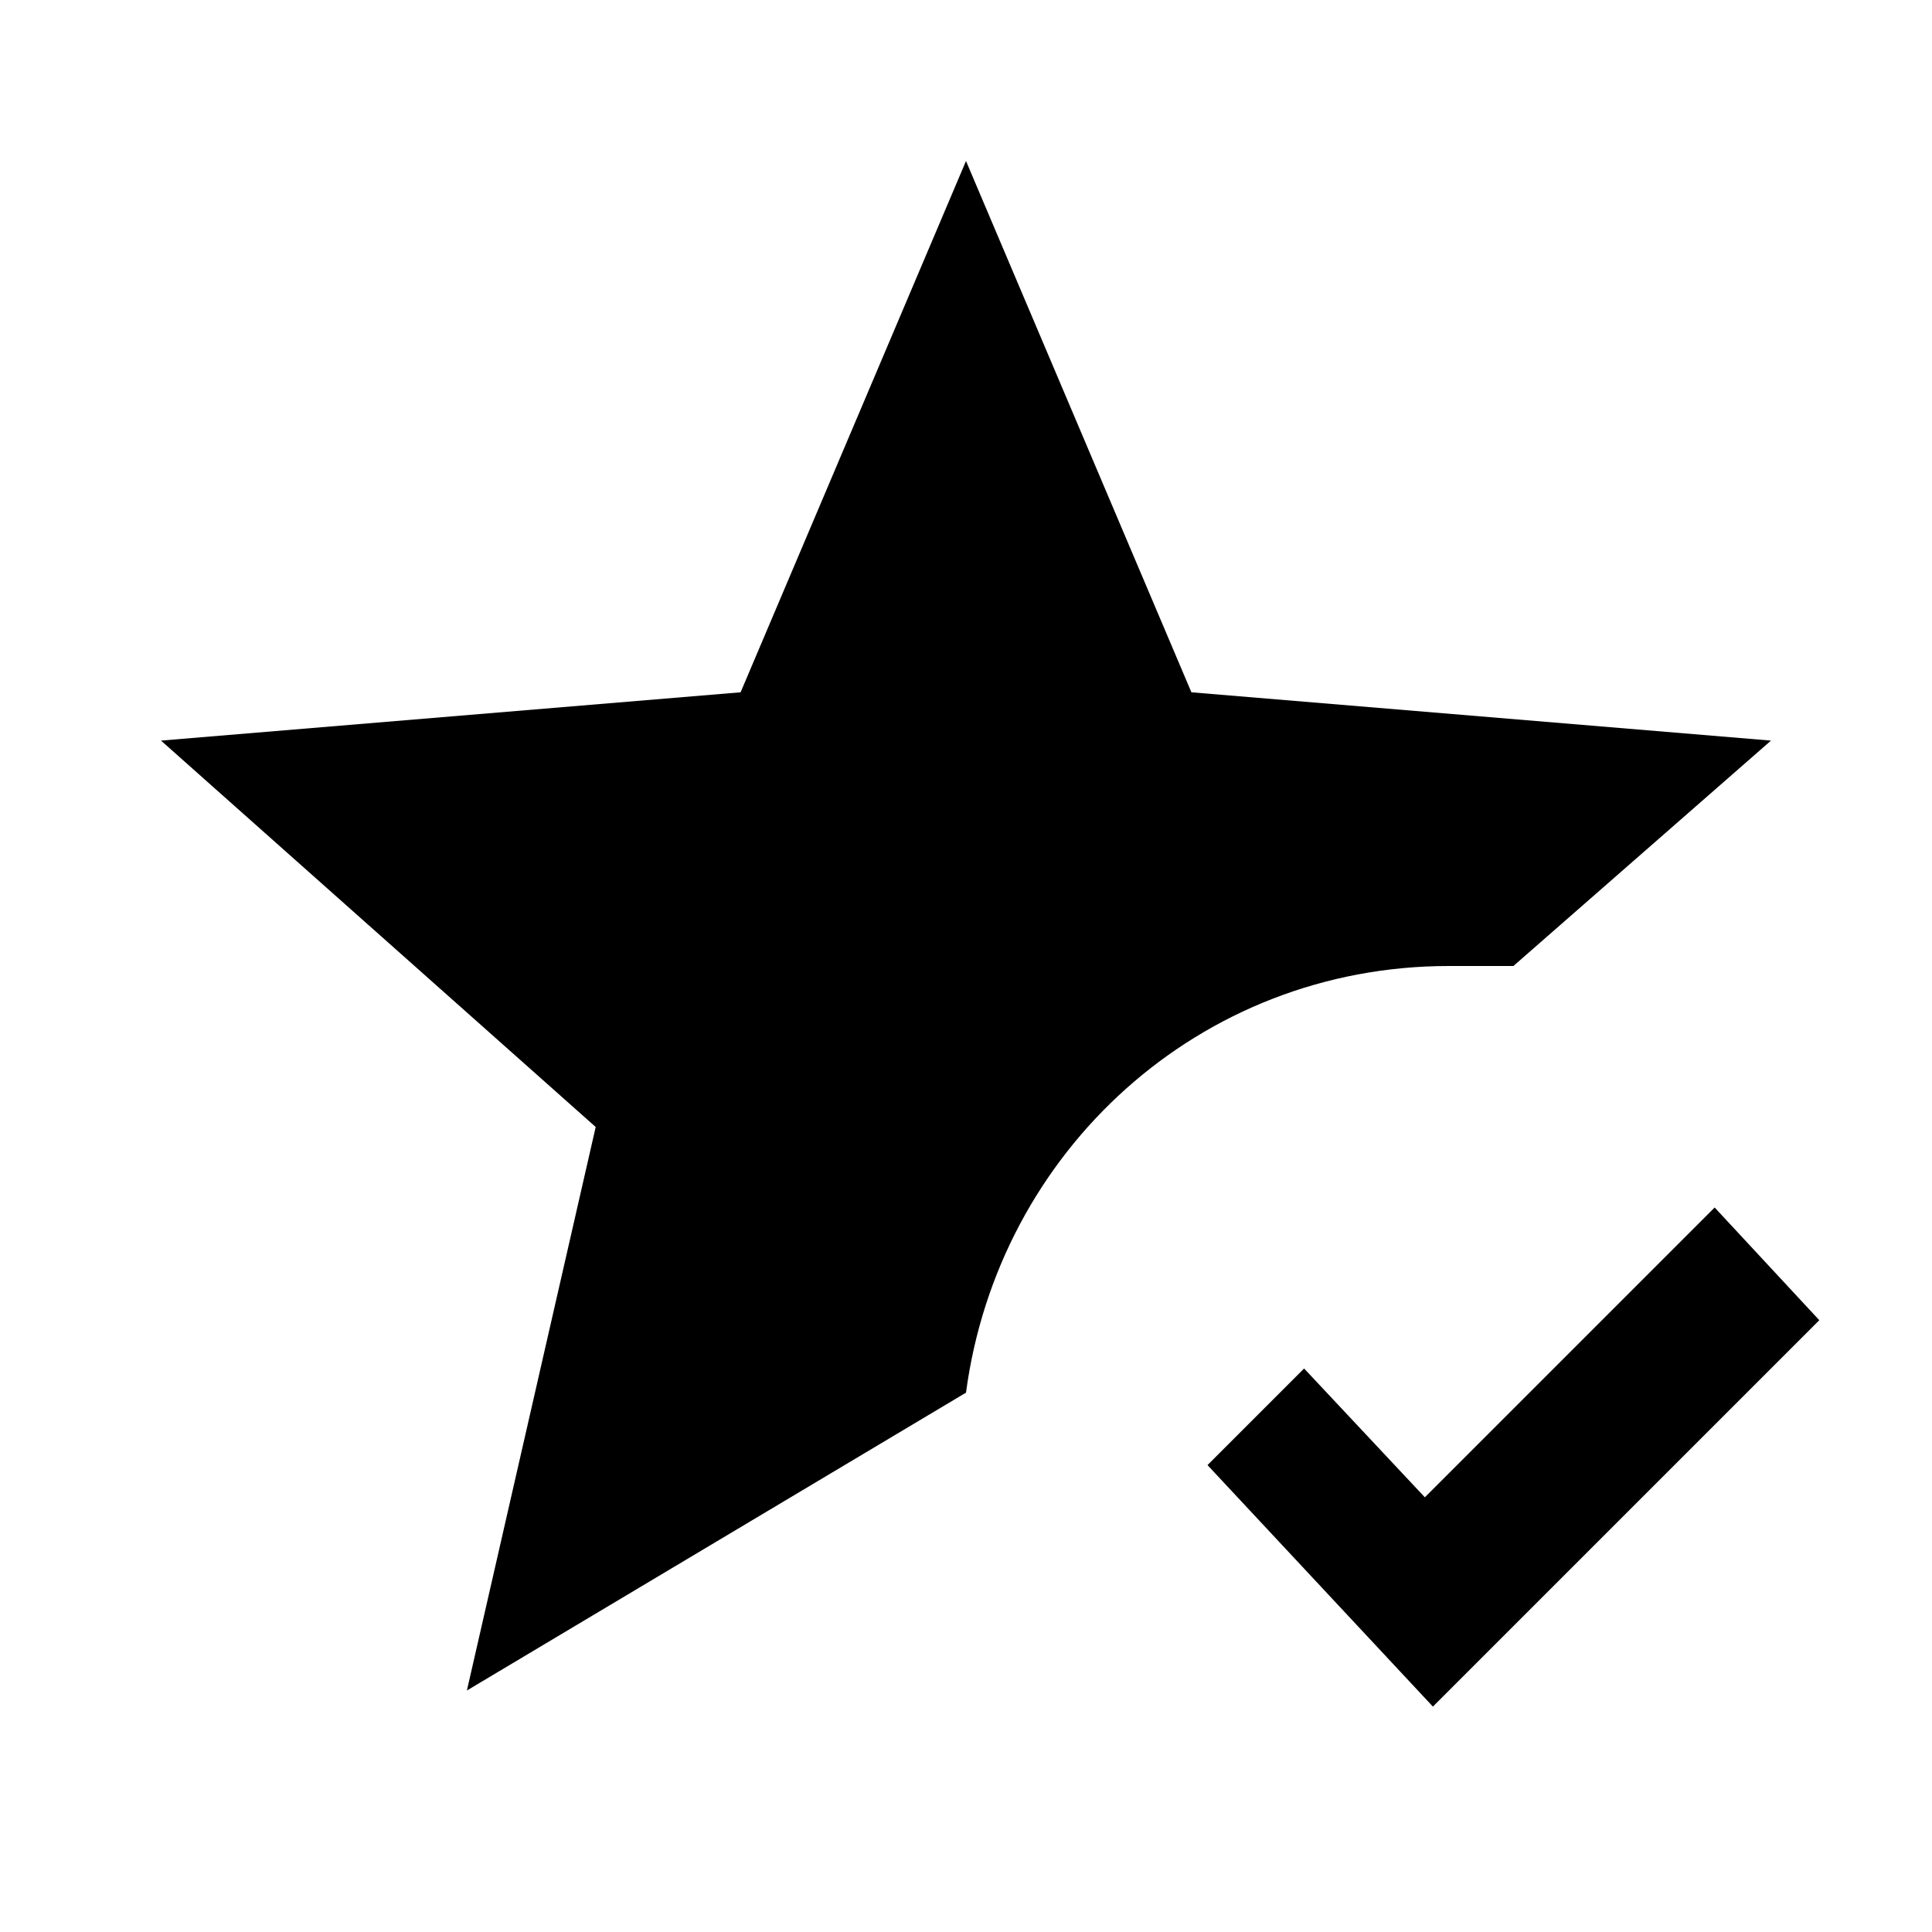
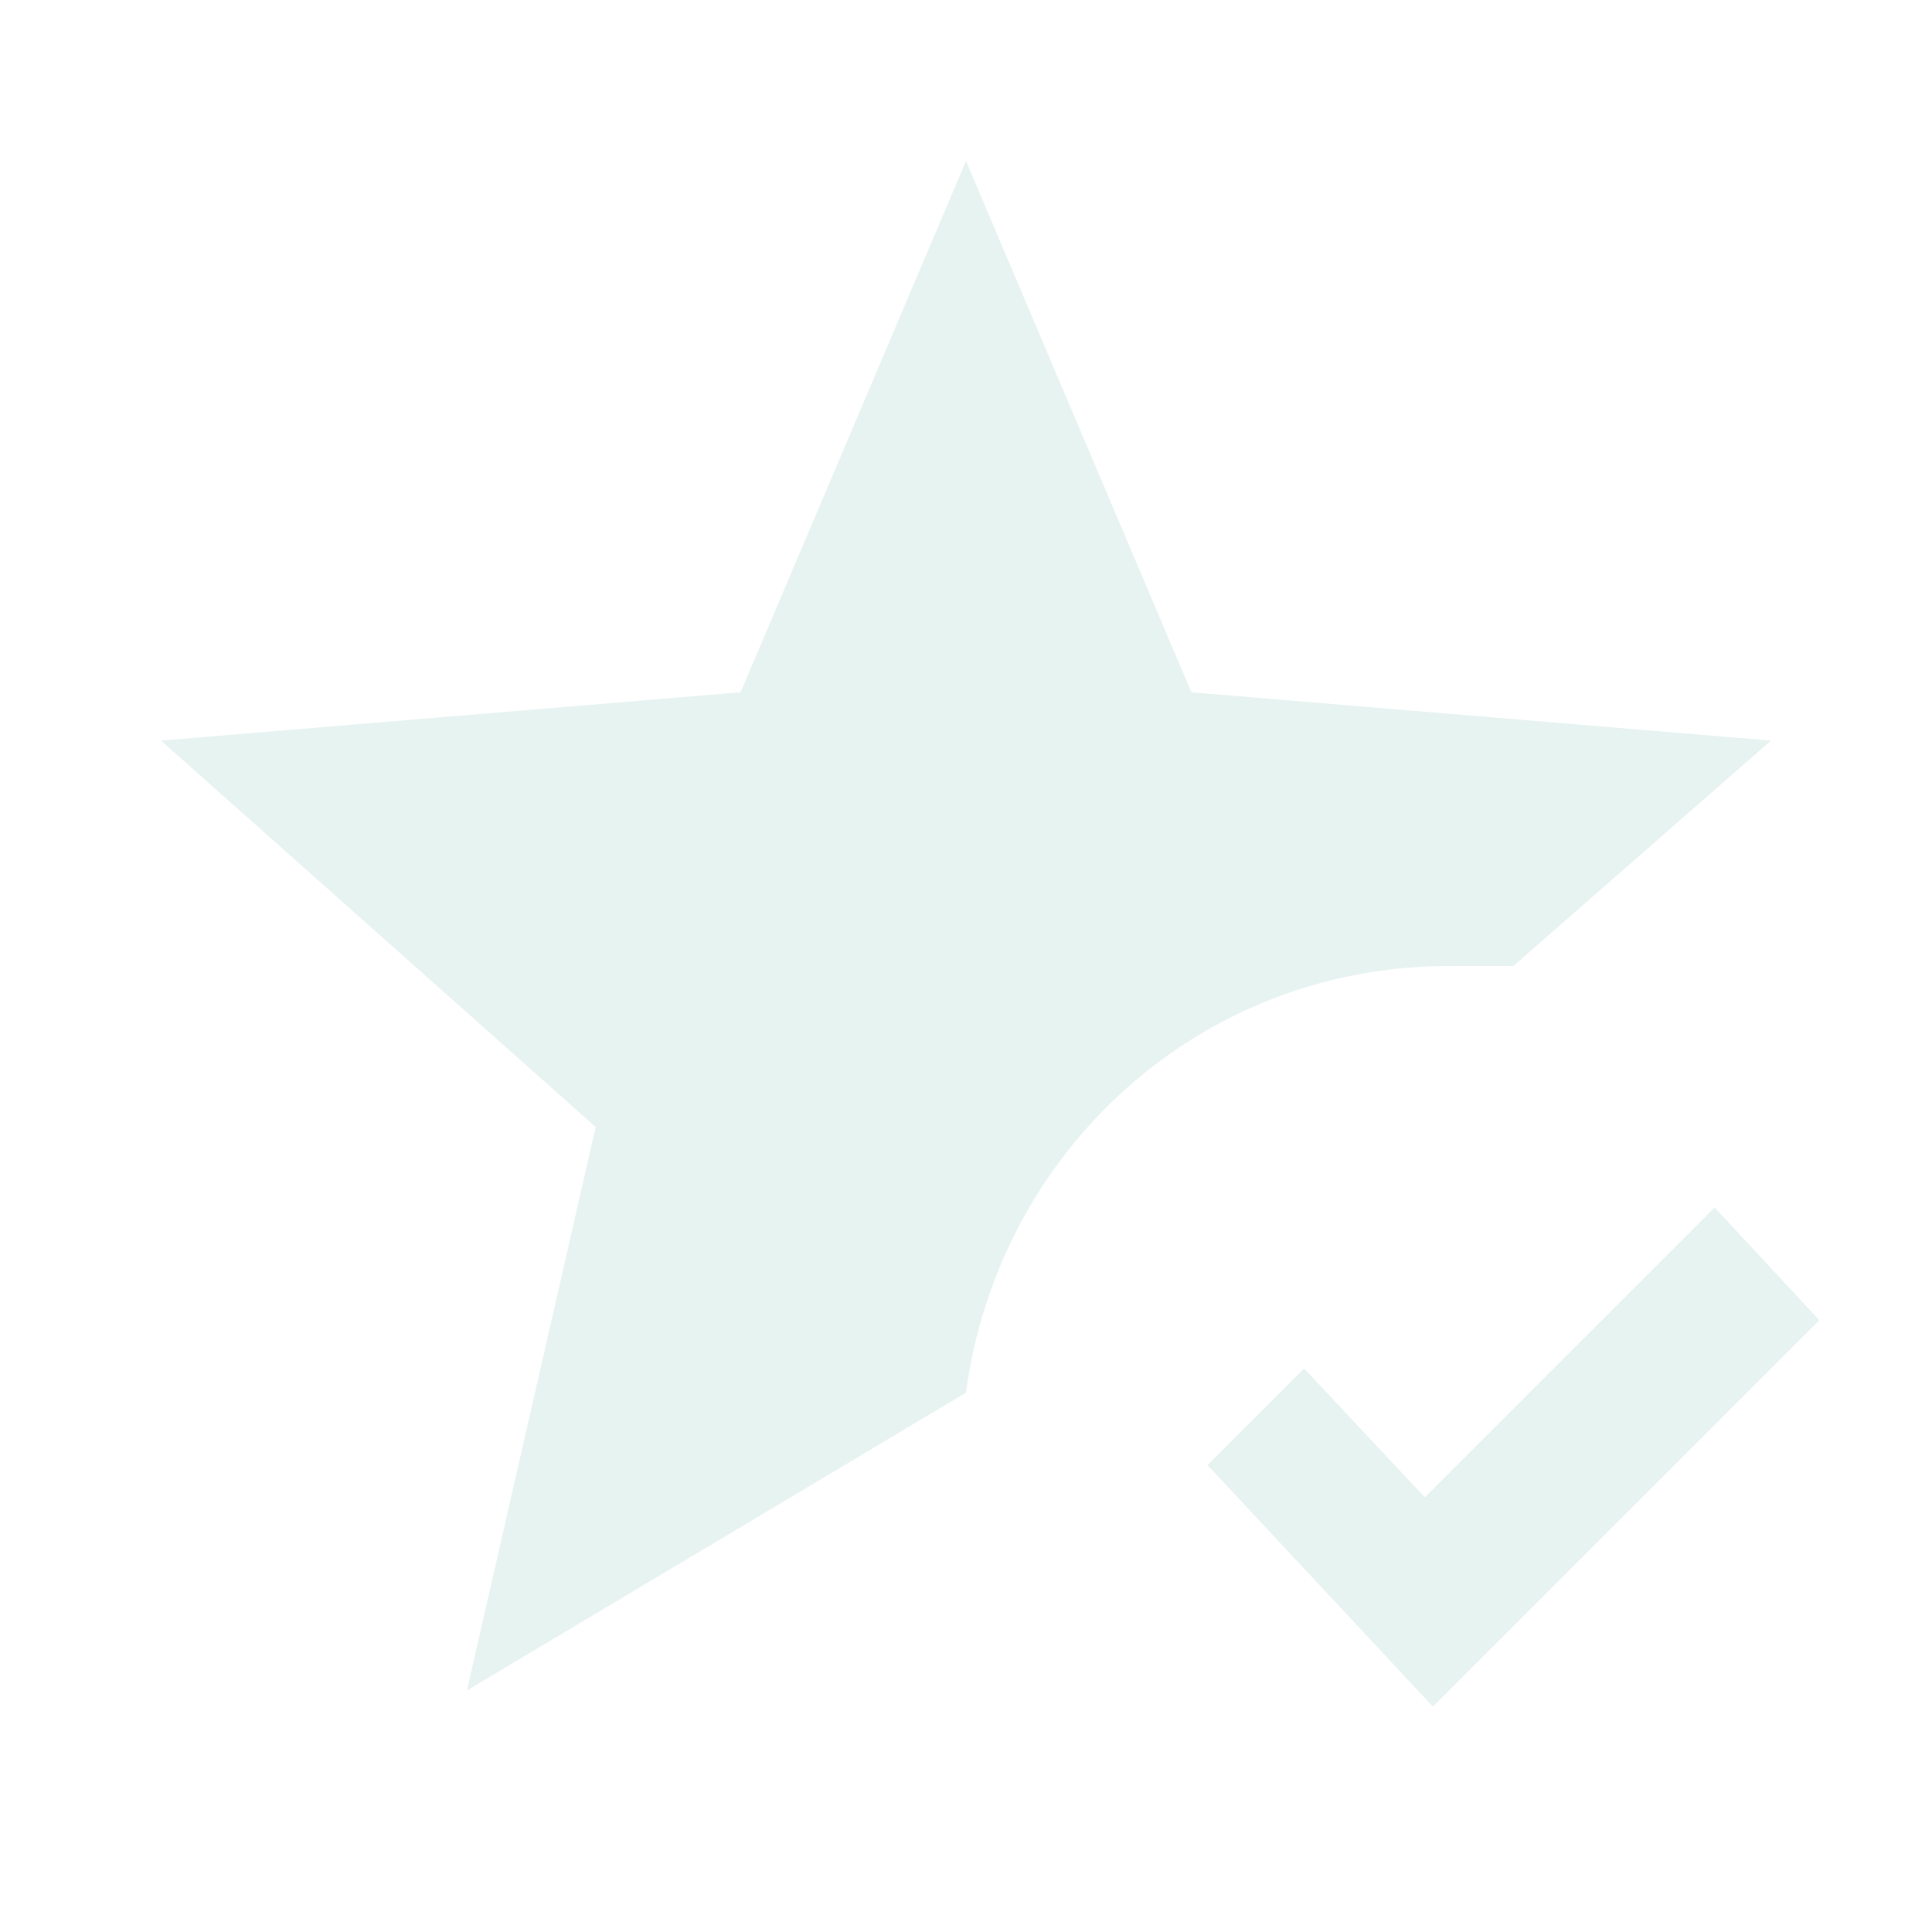
<svg xmlns="http://www.w3.org/2000/svg" viewBox="0 0 24 24">
-   <path d="M5.8 21L7.4 14L2 9.2L9.2 8.6L12 2L14.8 8.6L22 9.2L18.8 12H18C14.9 12 12.4 14.3 12 17.3L5.8 21M17.8 21.2L22.6 16.4L21.3 15L17.7 18.6L16.2 17L15 18.2L17.8 21.2" />
+   <path fill="#E7F3F1" d="M5.8 21L7.4 14L2 9.2L9.2 8.6L12 2L14.8 8.6L22 9.2L18.8 12H18C14.9 12 12.4 14.3 12 17.3L5.8 21M17.8 21.2L22.6 16.4L21.3 15L17.7 18.6L16.2 17L15 18.2L17.8 21.2" />
</svg>
